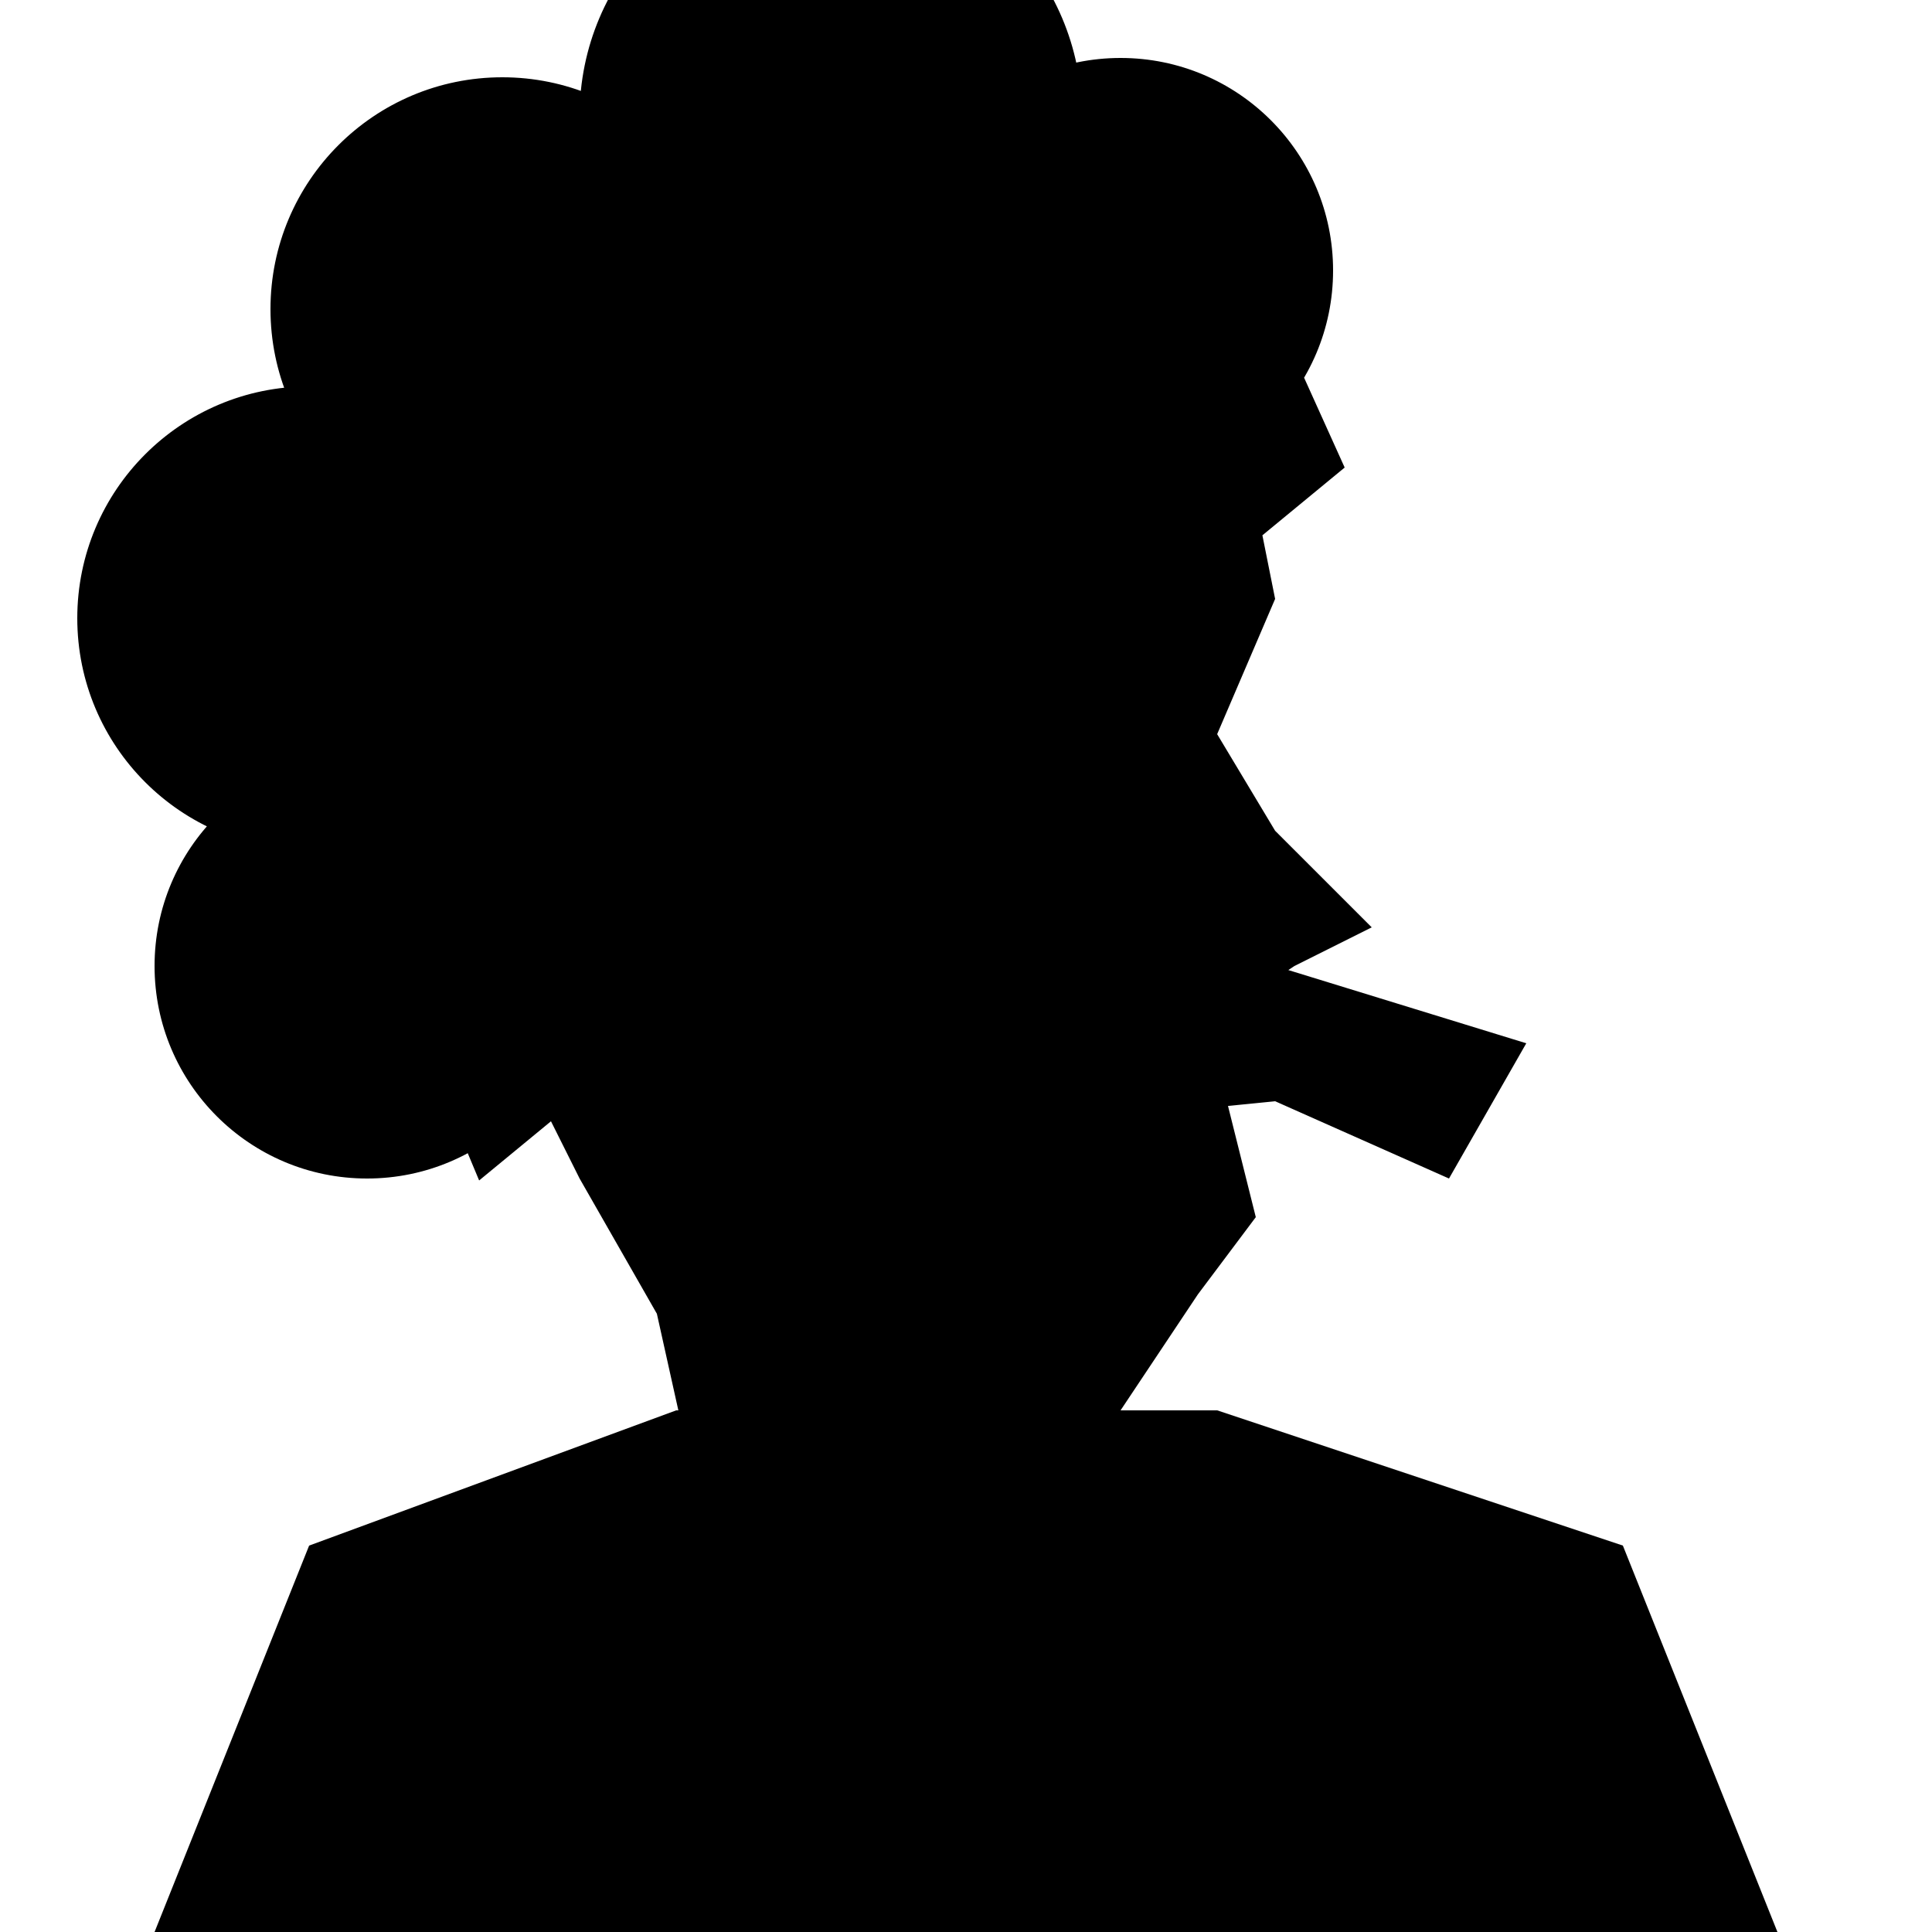
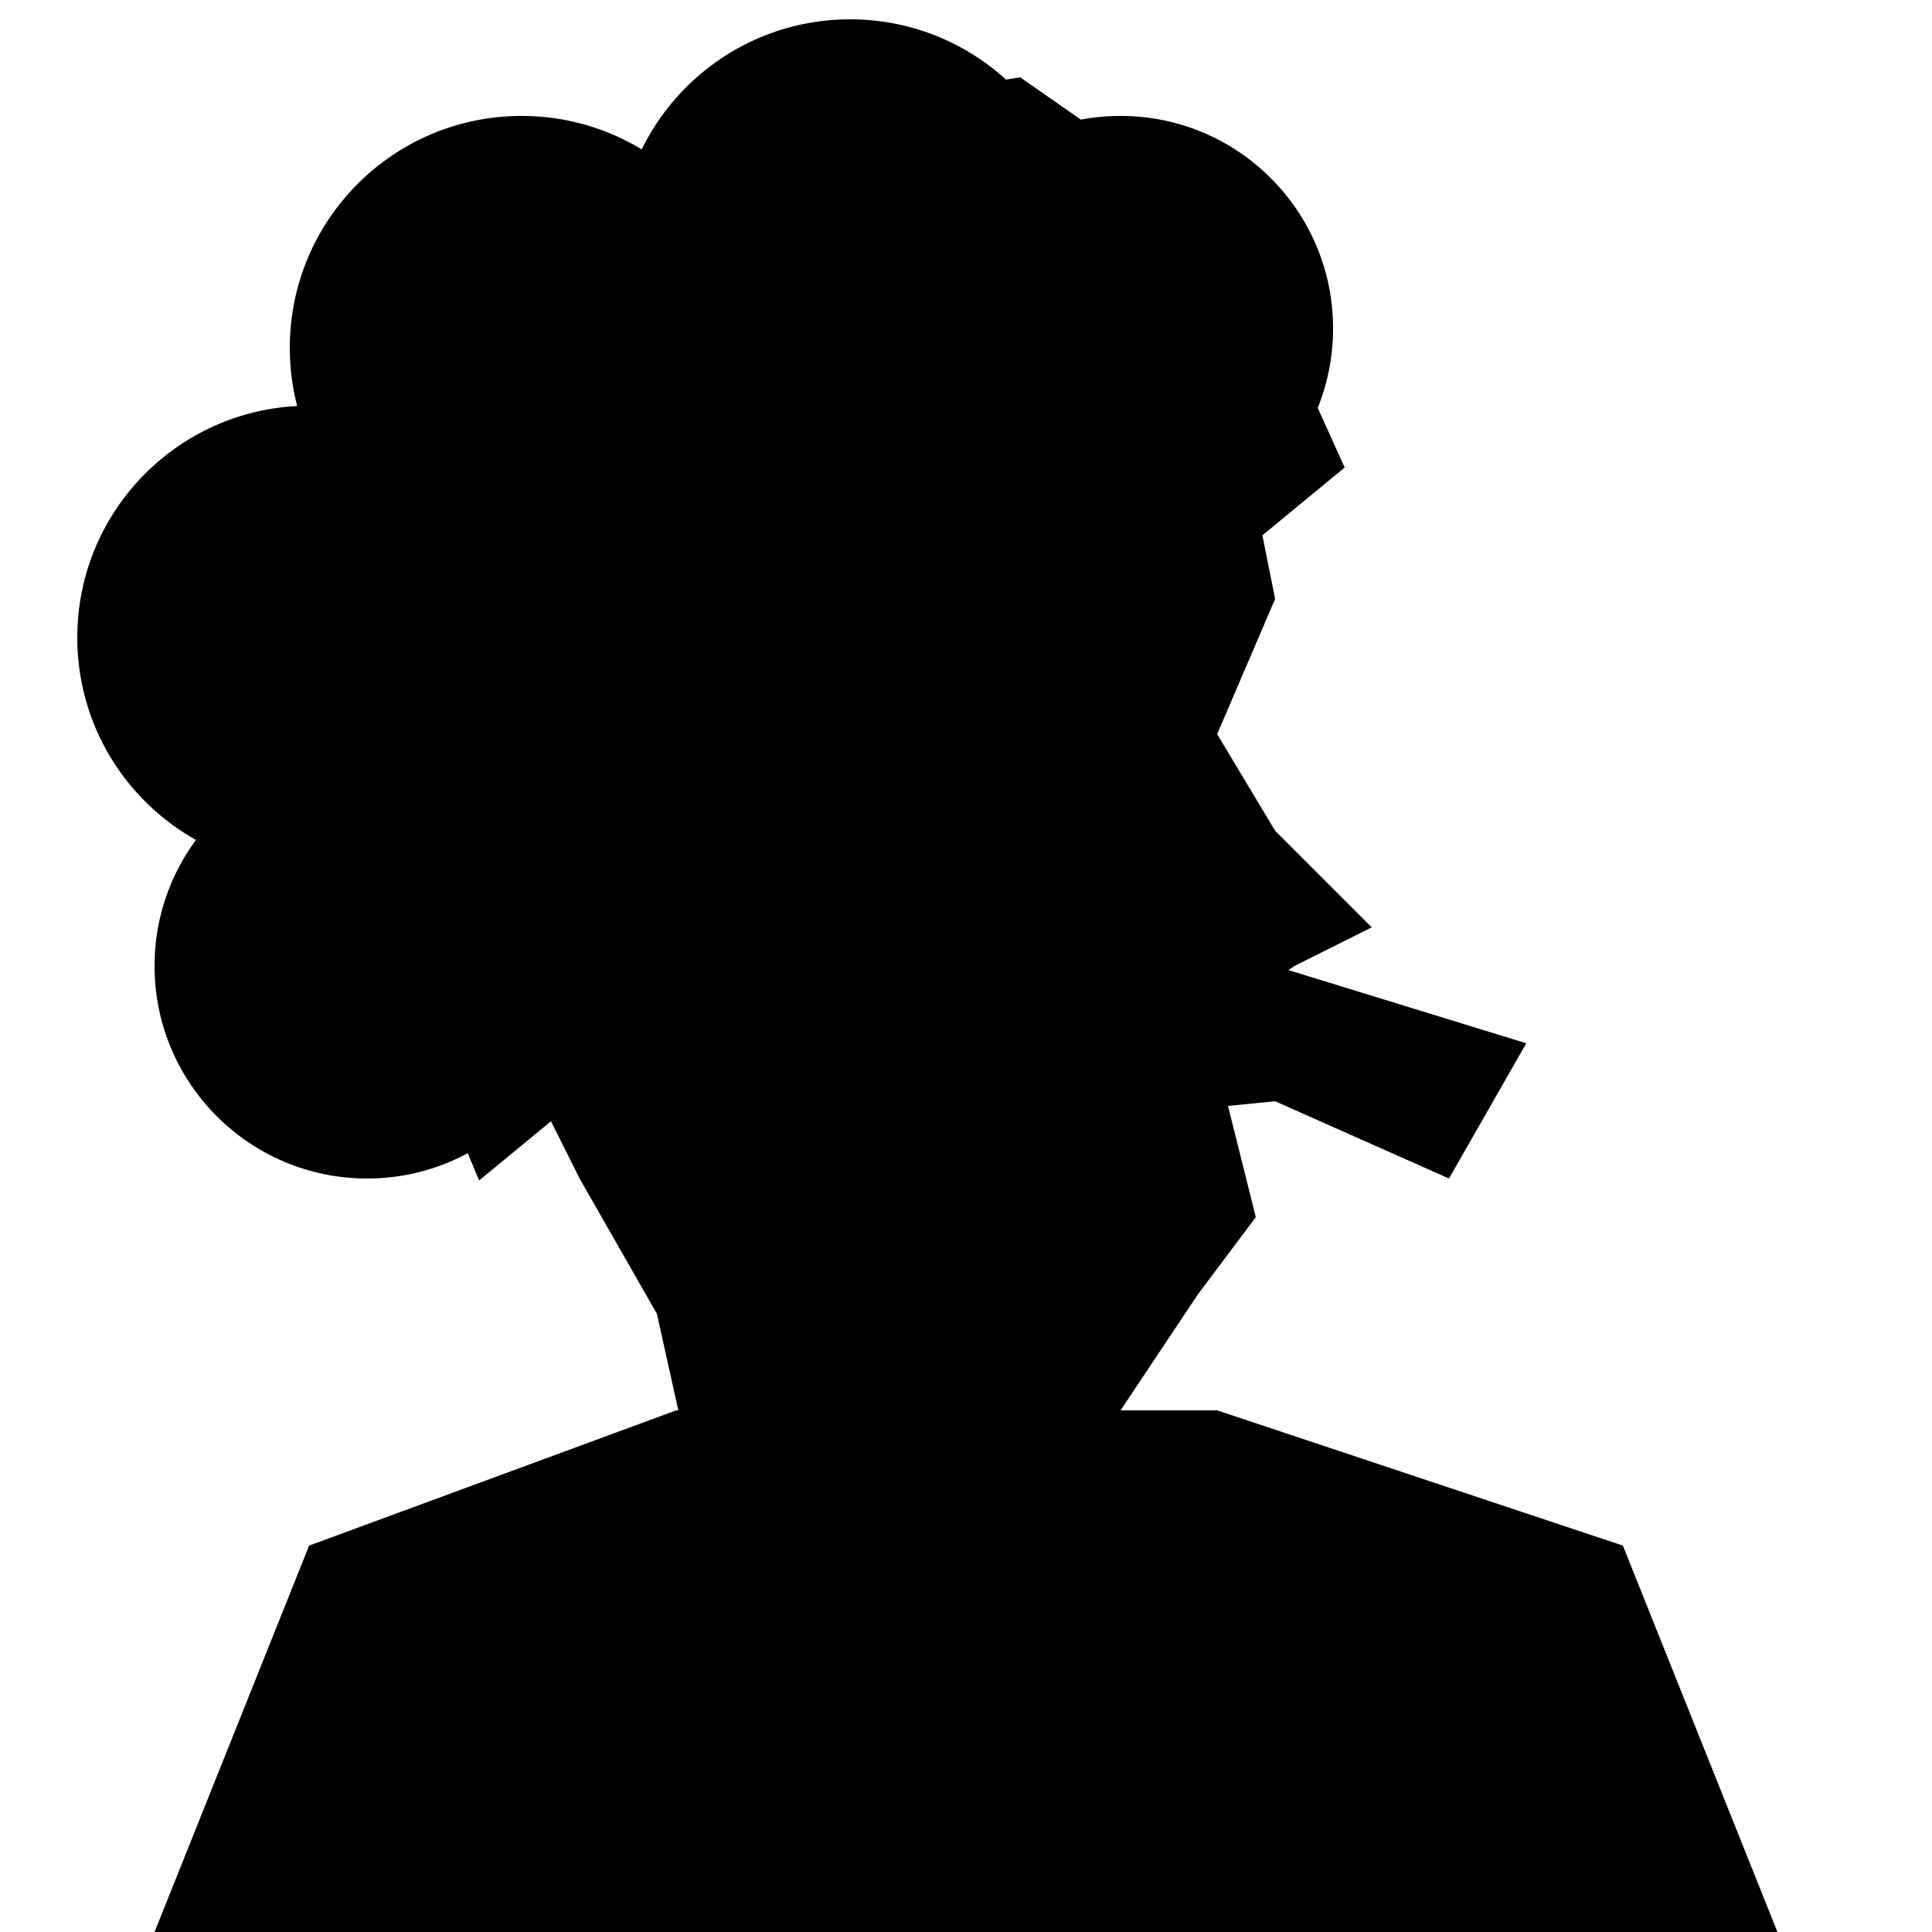
<svg xmlns="http://www.w3.org/2000/svg" viewBox="0 0 100 100" fill="currentColor">
-   <path d="M8 100L16 80L35 73L63 73L84 80L92 100ZM34 80L49 80L45 98L30 88ZM53 80L66 82L61 94L51 92ZM46 9L53 11L59 15L63 20L65 26L66 31L63 38L66 43L71 48L67 50L64 52L63 55L64 59L65 63L62 67L58 73L56 80L56 90L37 90L36 77L34 68L30 61L26 53L23 44L23 34L26 24L32 15L39 11ZM24.8 61.1L19.2 47.7L19.2 32L27.1 16.3L39.4 6.2L52.8 4L64 11.8L69.6 24.2ZM14 16A12 12 0 1 1 38 16A12 12 0 1 1 14 16ZM30 6A13 13 0 1 1 56 6A13 13 0 1 1 30 6ZM47 14A11 11 0 1 1 69 14A11 11 0 1 1 47 14ZM4 32A12 12 0 1 1 28 32A12 12 0 1 1 4 32ZM8 50A11 11 0 1 1 30 50A11 11 0 1 1 8 50ZM57 51L66 50L79 54L75 61L66 57L56 58Z" />
+   <path d="M8 100L16 80L35 73L63 73L84 80L92 100ZM34 80L49 80L45 98L30 88ZM53 80L66 82L61 94L51 92ZM46 9L53 11L59 15L63 20L65 26L66 31L63 38L66 43L71 48L67 50L64 52L63 55L64 59L65 63L62 67L58 73L56 80L56 90L37 90L36 77L34 68L30 61L26 53L23 44L23 34L26 24L32 15L39 11ZM24.8 61.1L19.2 47.7L19.2 32L27.1 16.3L39.4 6.2L52.8 4L64 11.8L69.6 24.2ZM15 18A12 12 0 1 1 39 18A12 12 0 1 1 15 18ZM32 13A12 12 0 1 1 56 13A12 12 0 1 1 32 13ZM47 17A11 11 0 1 1 69 17A11 11 0 1 1 47 17ZM4 33A12 12 0 1 1 28 33A12 12 0 1 1 4 33ZM8 50A11 11 0 1 1 30 50A11 11 0 1 1 8 50ZM57 51L66 50L79 54L75 61L66 57L56 58Z" />
</svg>
